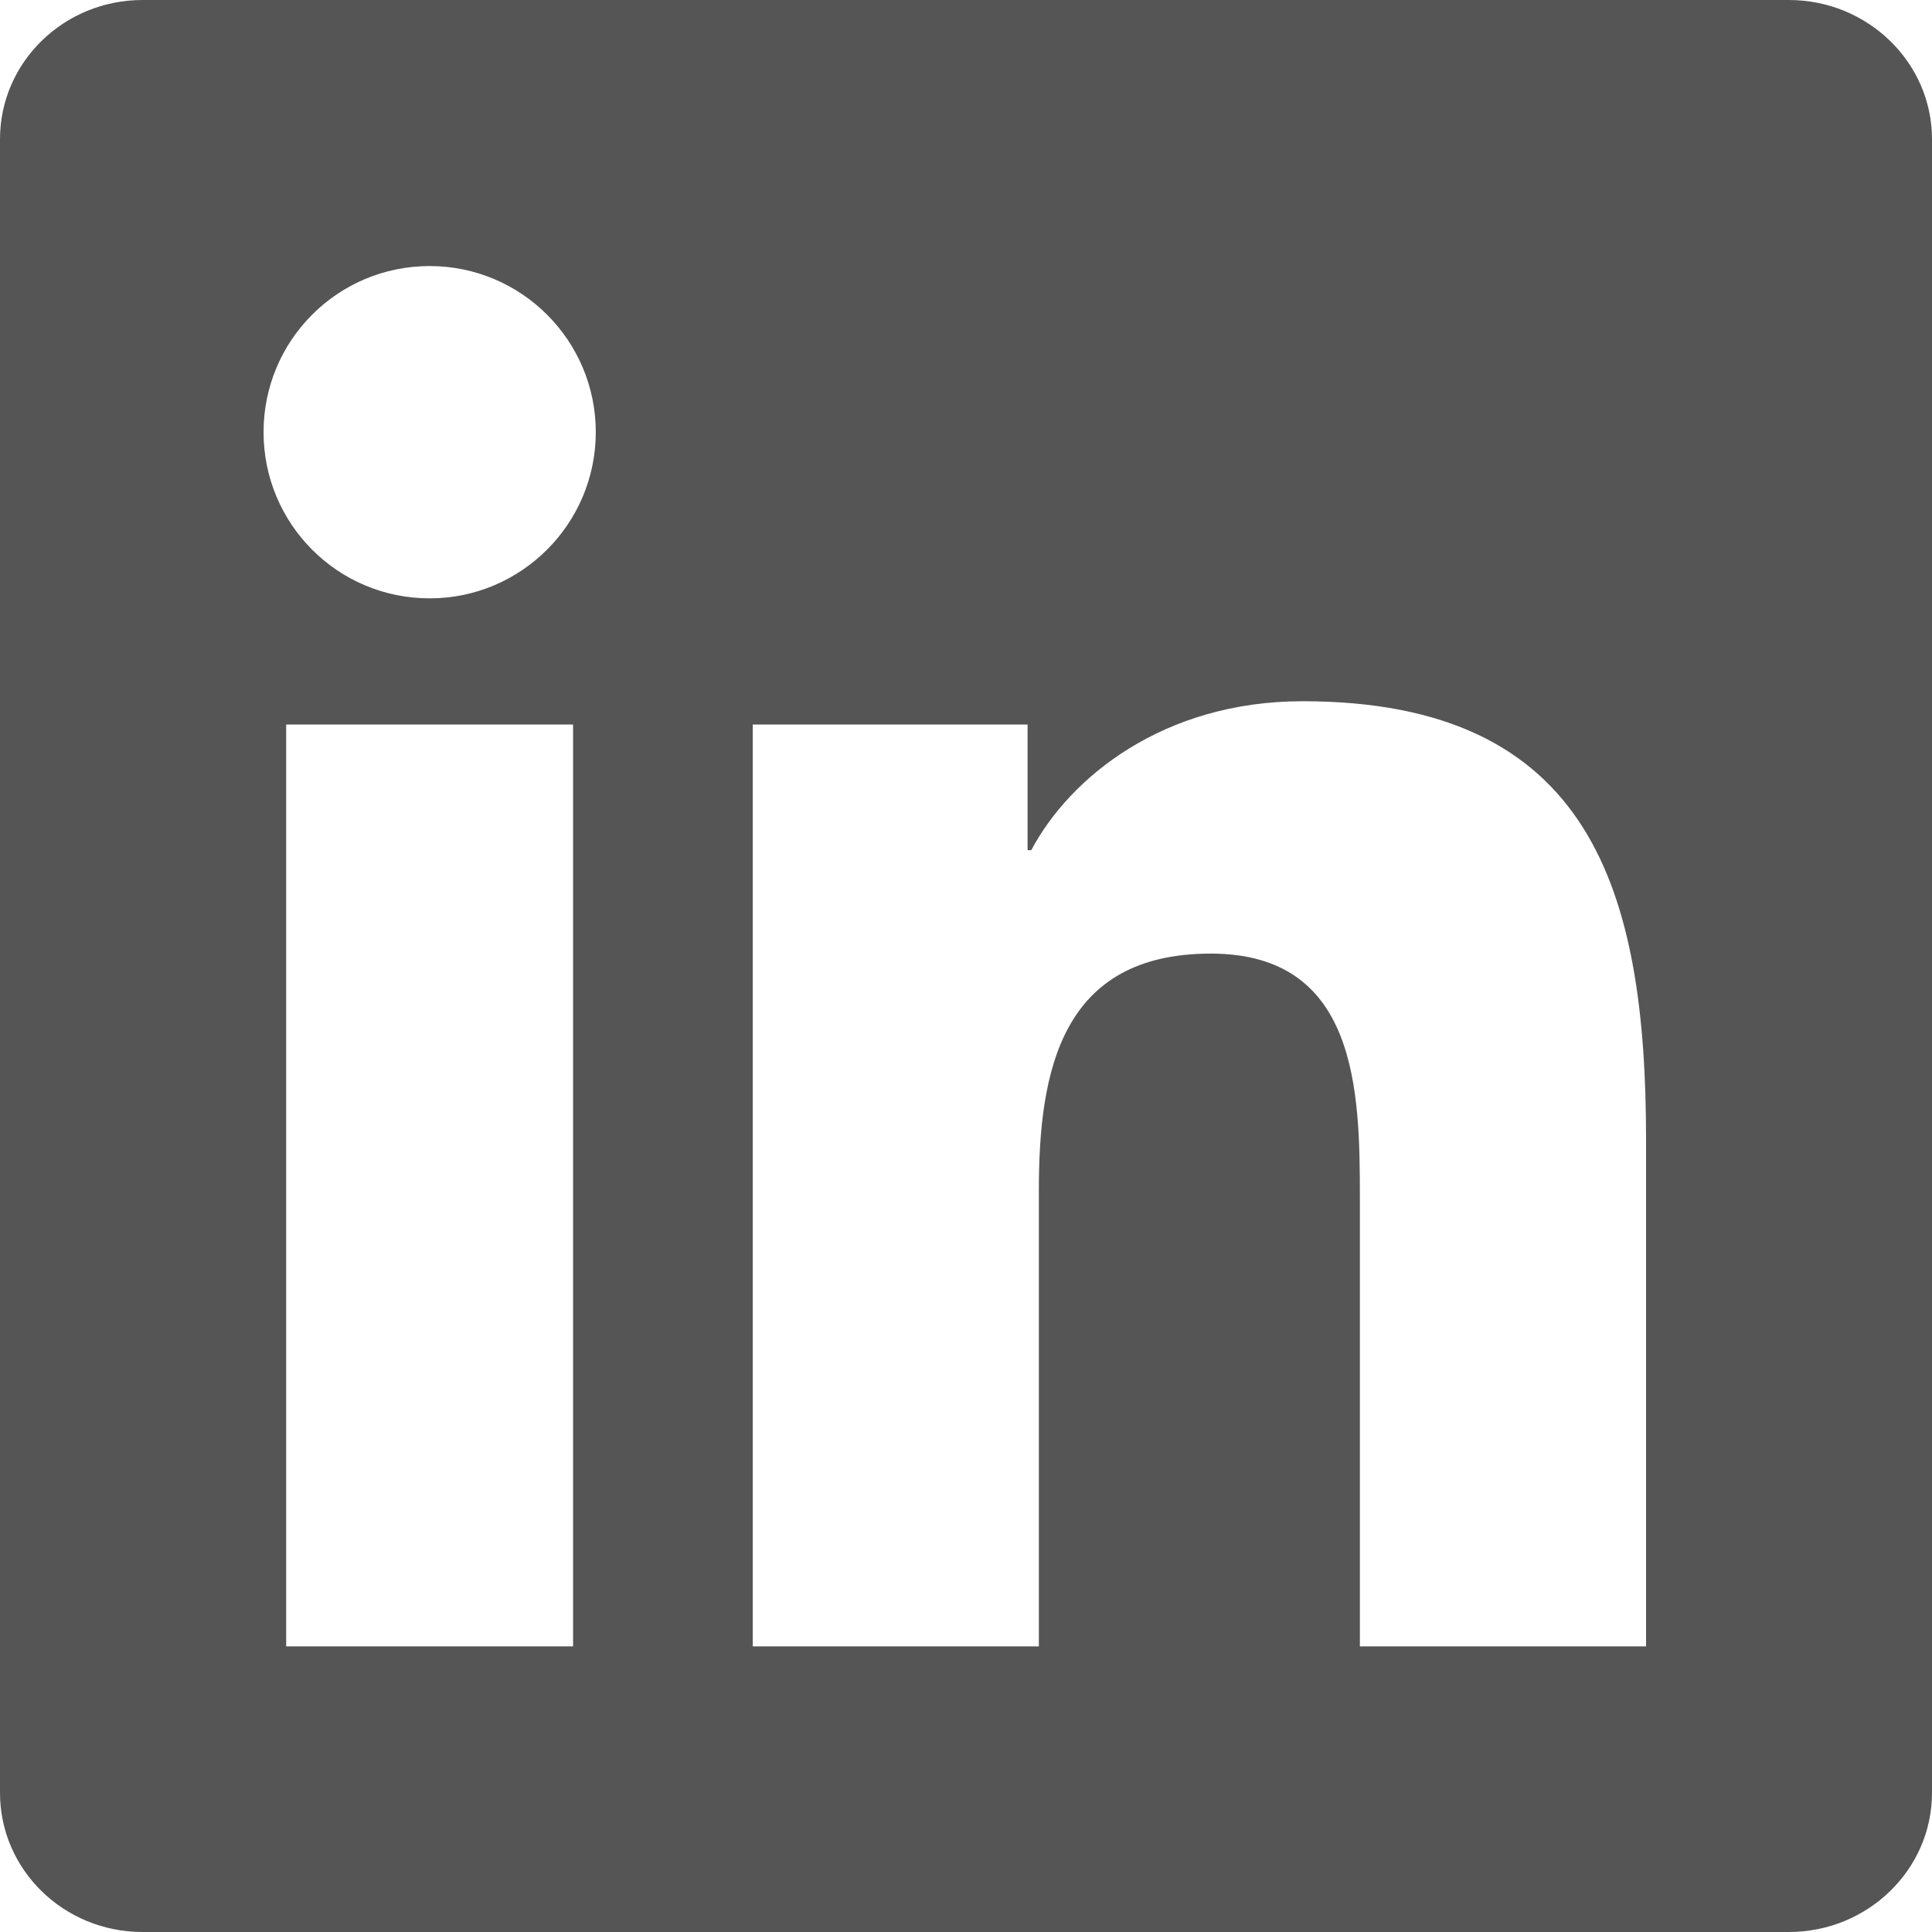
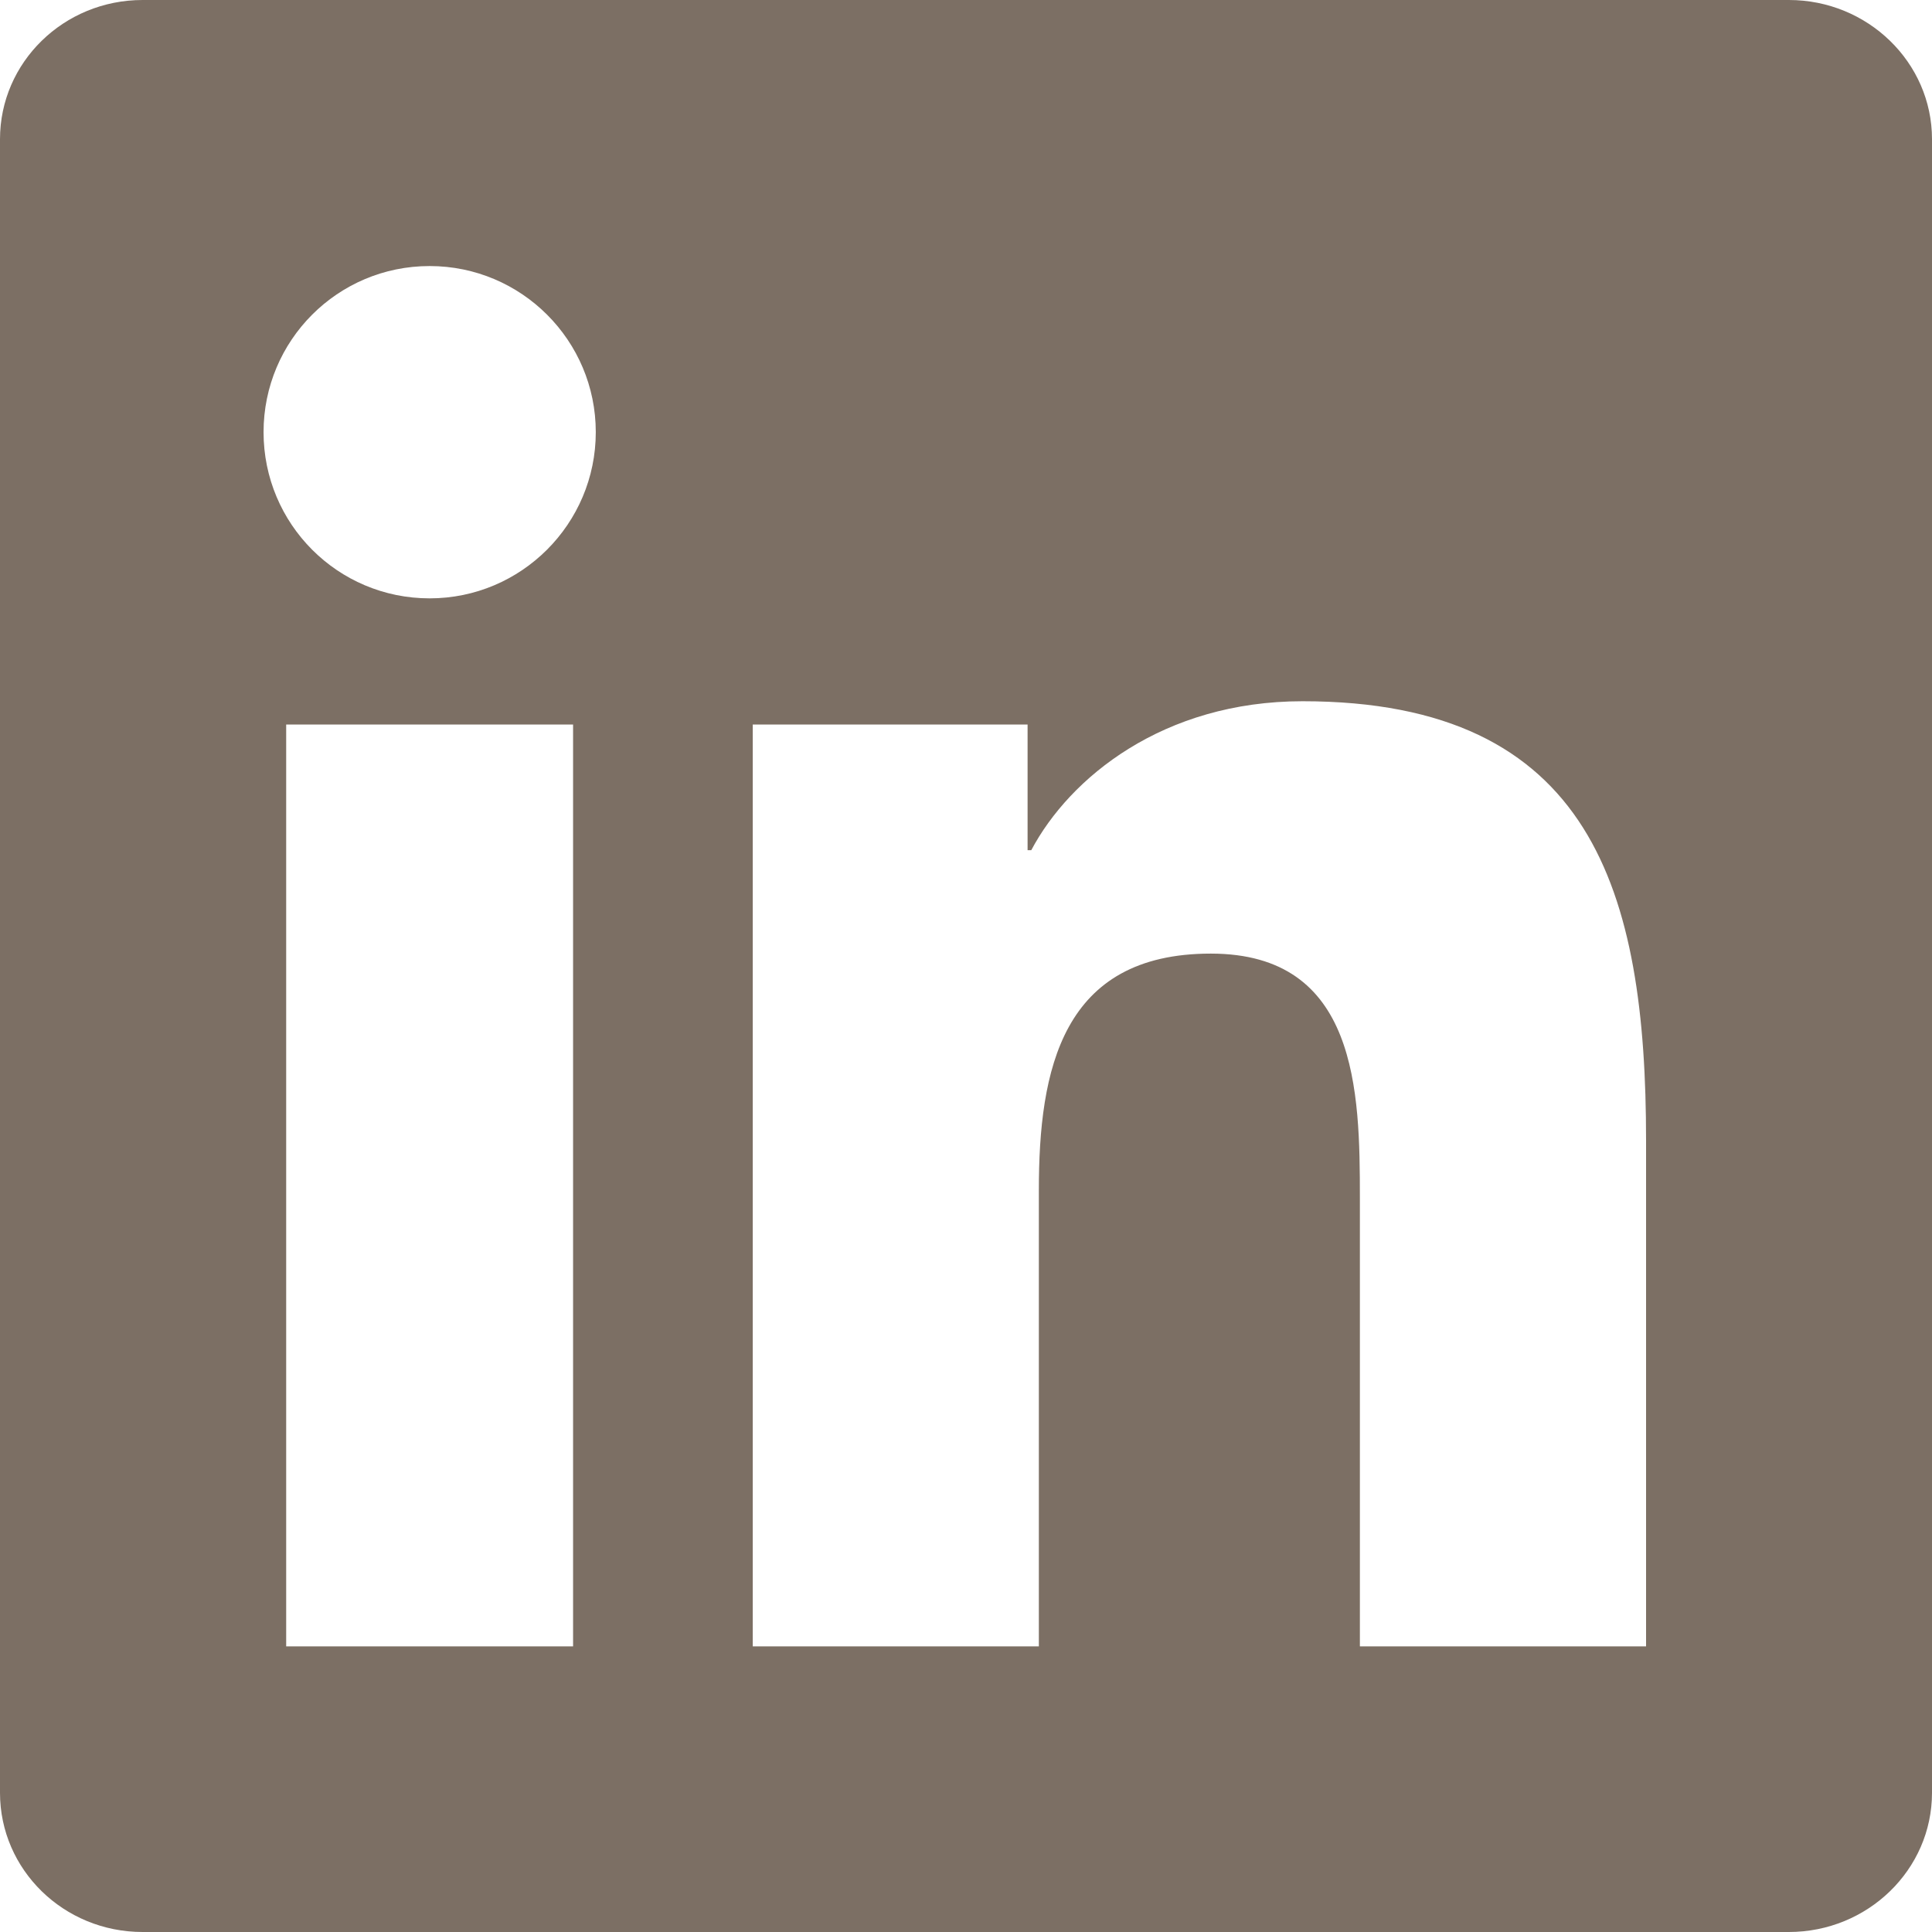
- <svg xmlns="http://www.w3.org/2000/svg" fill="#555555" role="img" viewBox="0 0 24 24">
+ <svg xmlns="http://www.w3.org/2000/svg" fill="#7c6f64" role="img" viewBox="0 0 24 24">
  <path d="M20.447 20.452h-3.554v-5.569c0-1.328-.027-3.037-1.852-3.037-1.853 0-2.136 1.445-2.136 2.939v5.667H9.351V9h3.414v1.561h.046c.477-.9 1.637-1.85 3.37-1.85 3.601 0 4.267 2.37 4.267 5.455v6.286zM5.337 7.433c-1.144 0-2.063-.926-2.063-2.065 0-1.138.92-2.063 2.063-2.063 1.14 0 2.064.925 2.064 2.063 0 1.139-.925 2.065-2.064 2.065zm1.782 13.019H3.555V9h3.564v11.452zM22.225 0H1.771C.792 0 0 .774 0 1.729v20.542C0 23.227.792 24 1.771 24h20.451C23.2 24 24 23.227 24 22.271V1.729C24 .774 23.2 0 22.222 0h.003z" />
</svg>
